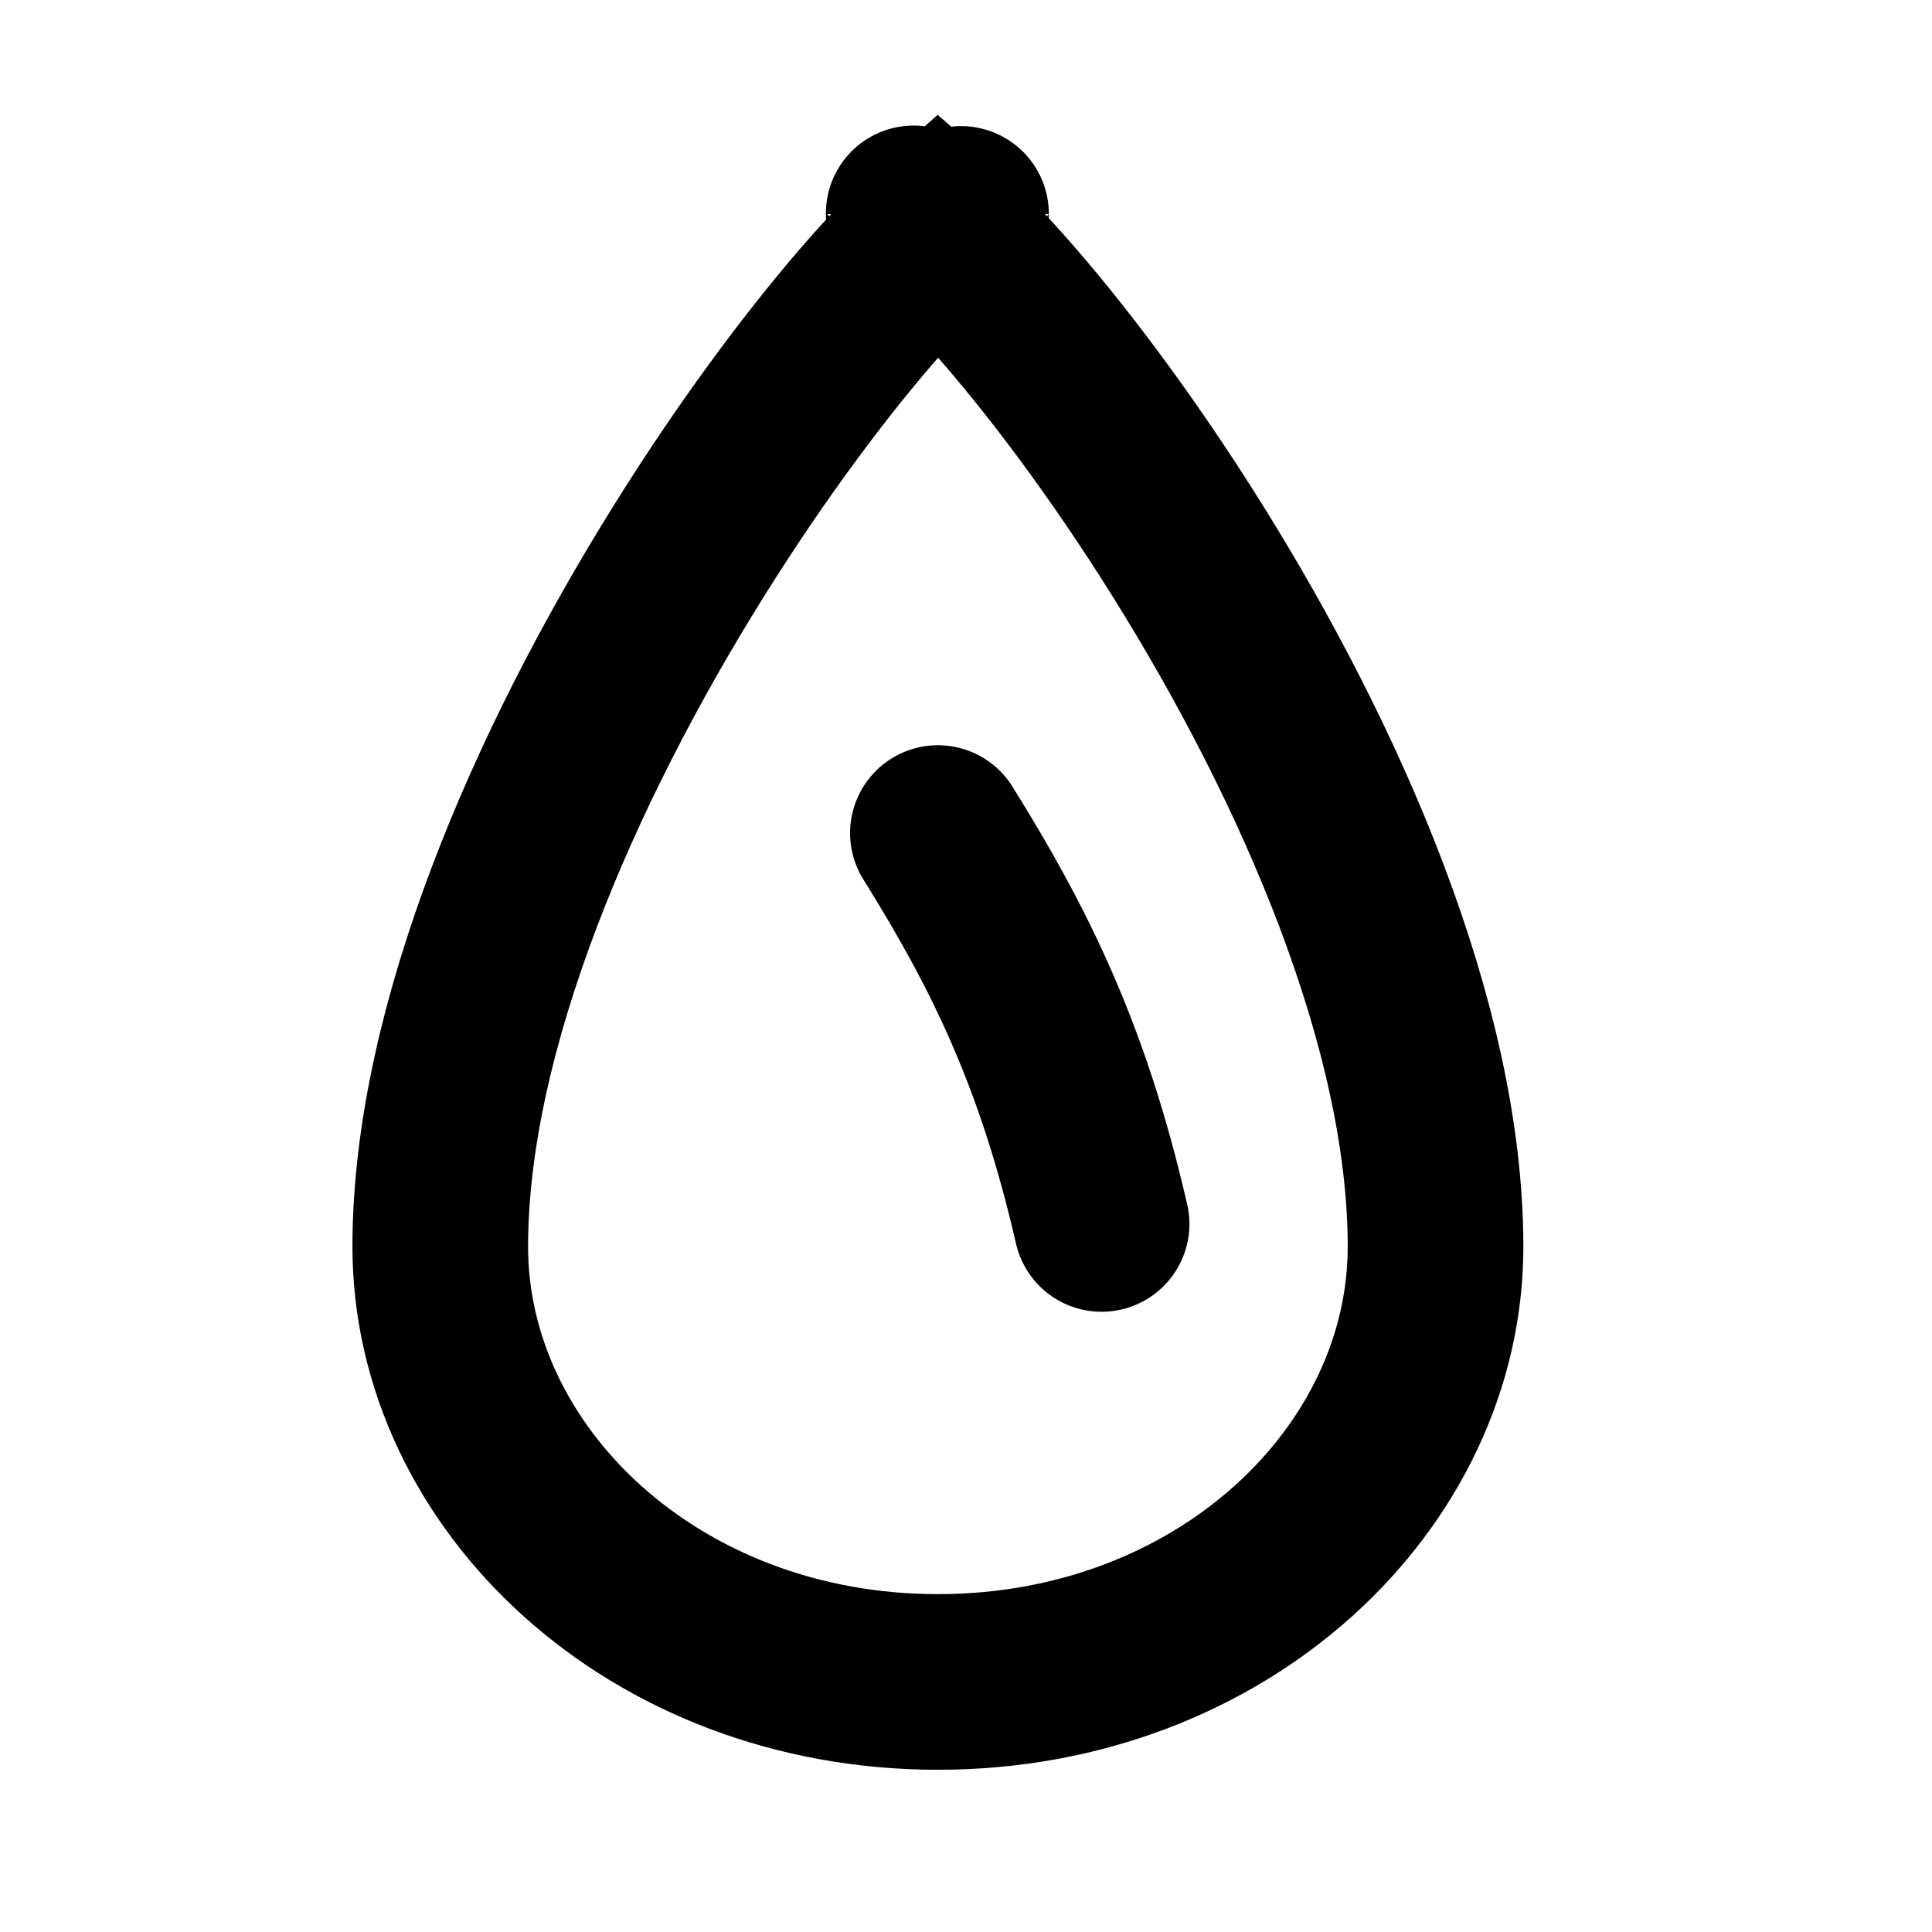
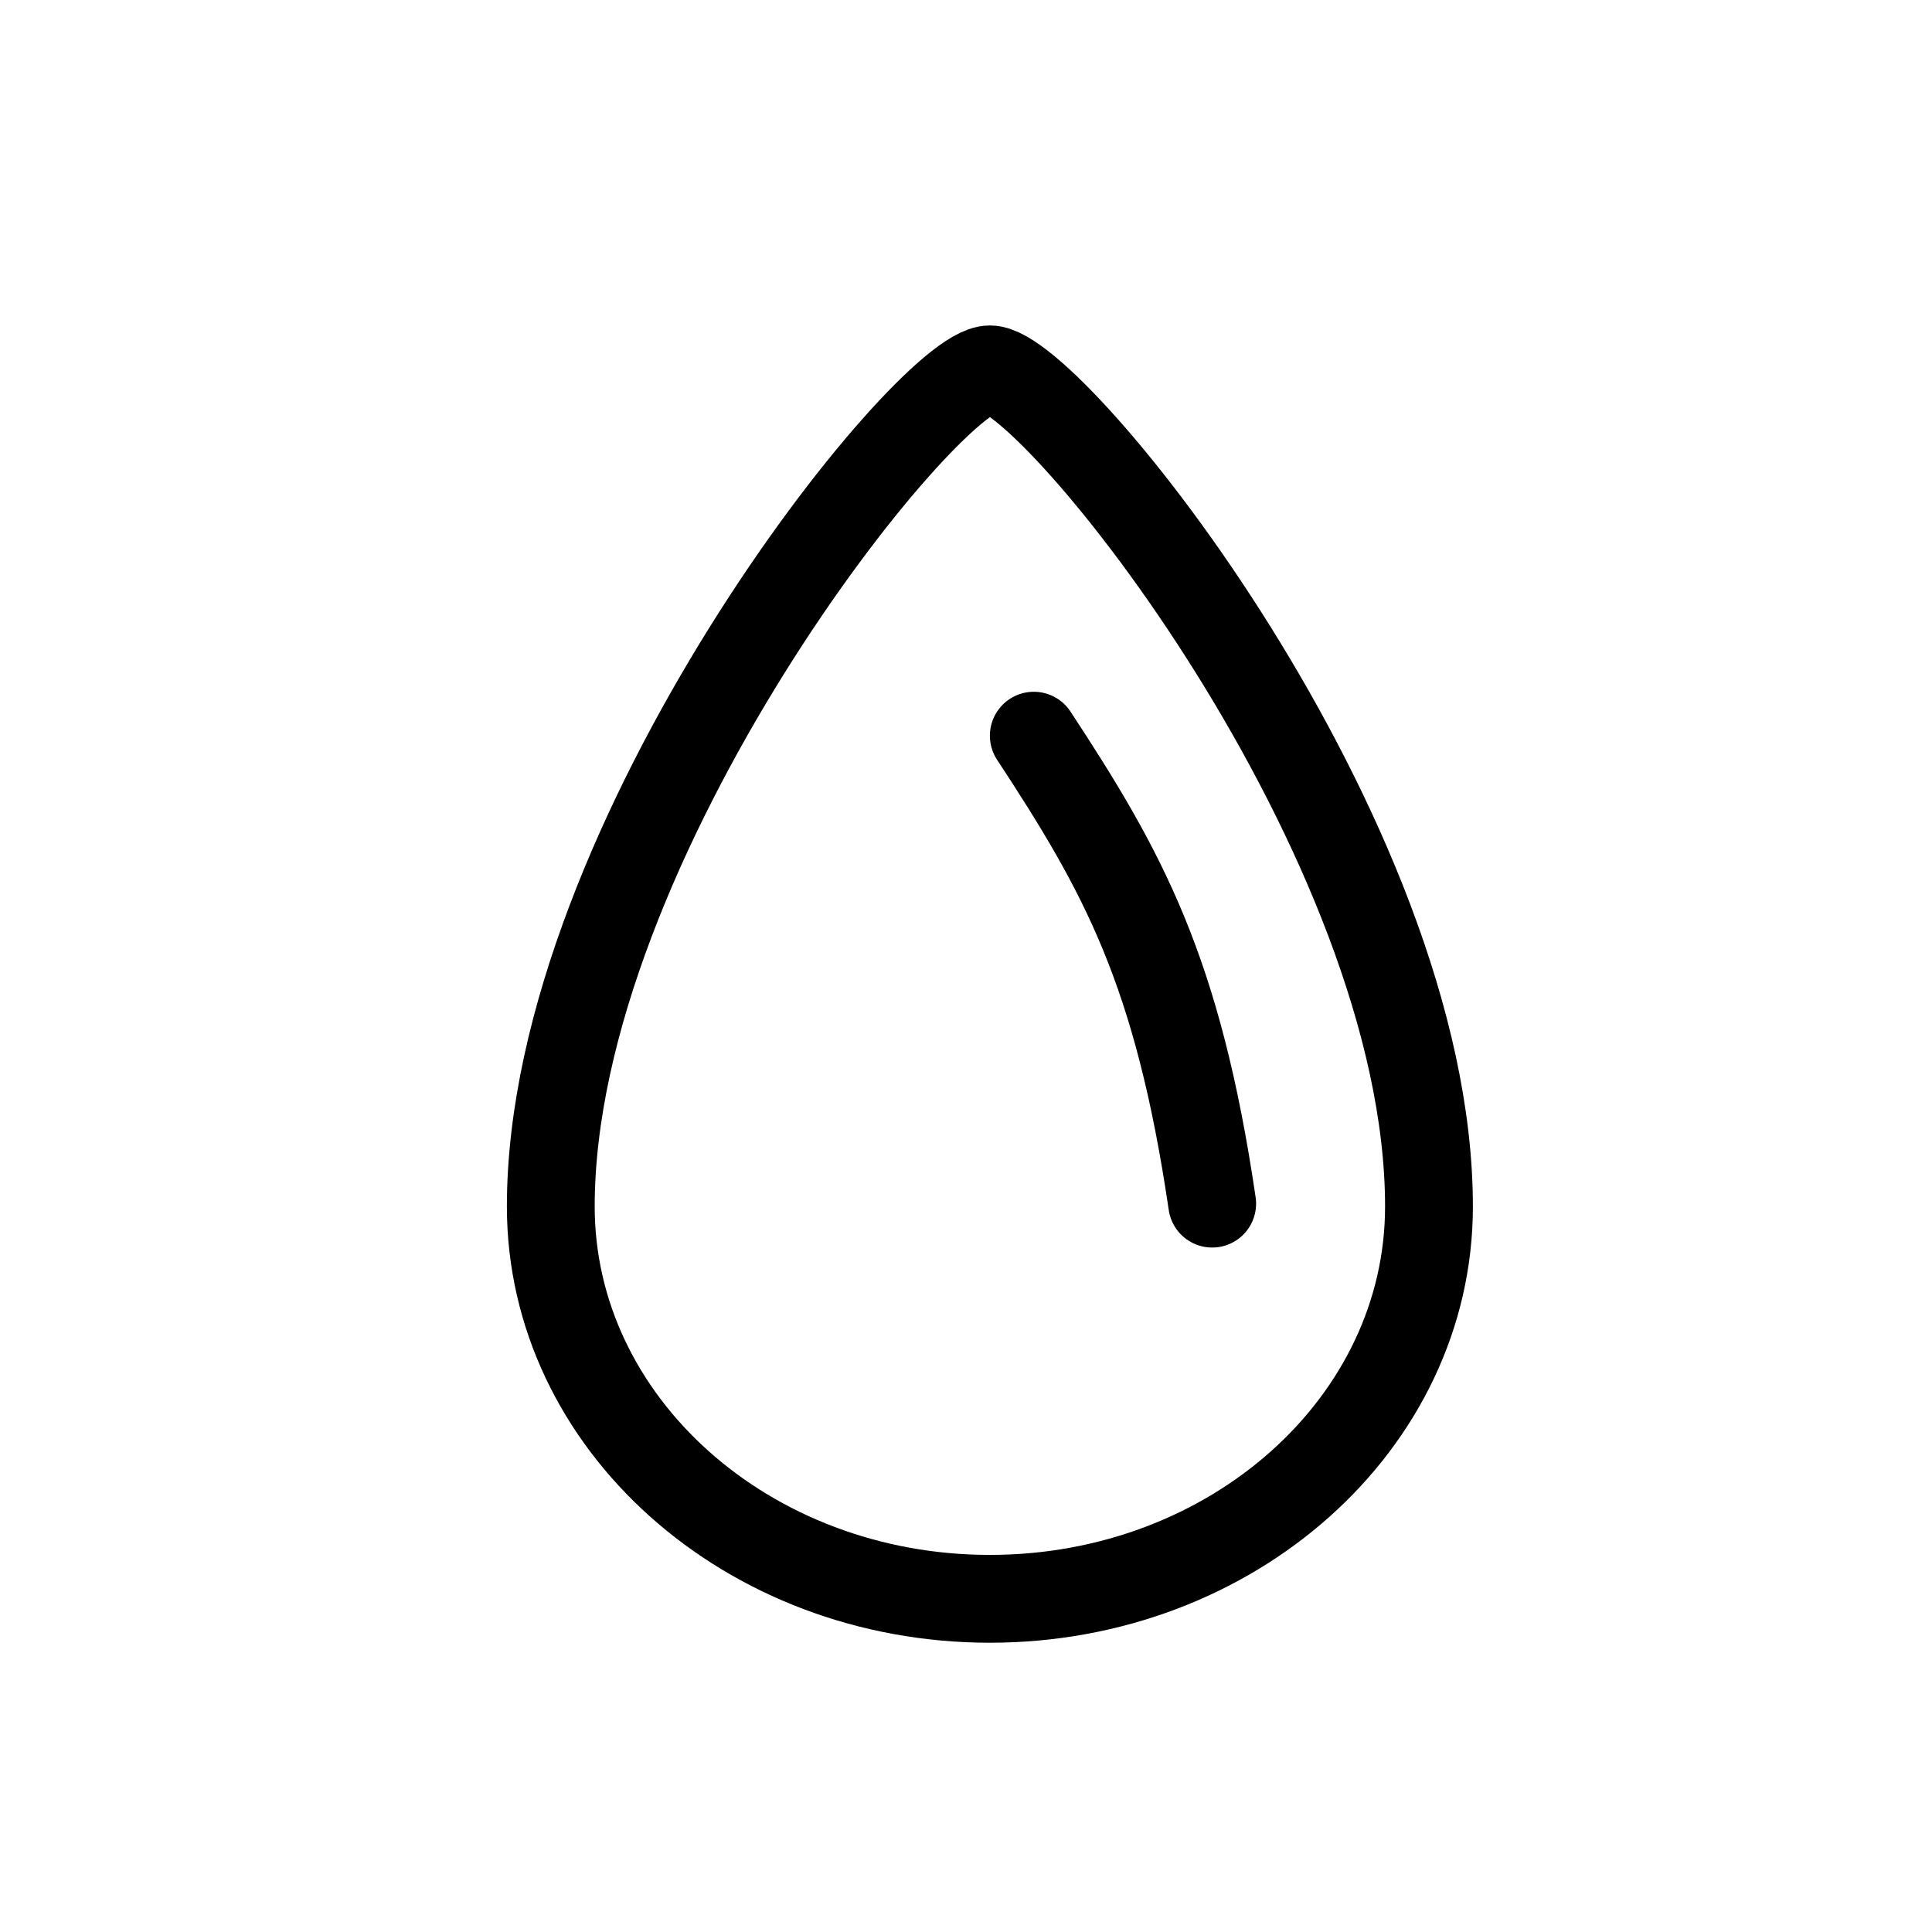
<svg xmlns="http://www.w3.org/2000/svg" id="icon" width="33" height="33" viewBox="0 0 33 33" fill="none">
-   <path d="M24.52 21.294C24.52 25.245 20.877 28.729 16.02 28.729C11.162 28.729 7.52 25.245 7.52 21.294C7.52 17.549 9.478 13.079 11.757 9.425C12.879 7.625 14.035 6.093 14.978 5.028C15.391 4.561 15.744 4.205 16.021 3.96C16.298 4.203 16.651 4.557 17.063 5.021C18.006 6.082 19.162 7.608 20.283 9.403C22.56 13.046 24.52 17.517 24.52 21.294ZM16.415 3.654C16.444 3.638 16.442 3.642 16.414 3.655C16.414 3.654 16.415 3.654 16.415 3.654ZM15.628 3.656C15.601 3.643 15.599 3.639 15.627 3.655C15.628 3.655 15.628 3.655 15.628 3.656Z" stroke="currentColor" stroke-width="3" />
-   <path d="M18.816 20.906C18.157 18.038 17.256 16.211 16.02 14.229" stroke="currentColor" stroke-width="3" stroke-linecap="round" />
+   <path d="M24.408 20.608C24.408 24.308 21.05 27.309 16.908 27.309C12.766 27.309 9.408 24.308 9.408 20.608C9.408 14.348 15.837 6.309 16.908 6.309C17.98 6.309 24.408 14.301 24.408 20.608Z" stroke="currentColor" stroke-width="1.5" />
+   <path d="M20.705 20.559C20.119 16.574 19.182 14.887 17.658 12.566" stroke="currentColor" stroke-width="1.5" stroke-linecap="round" />
</svg>
